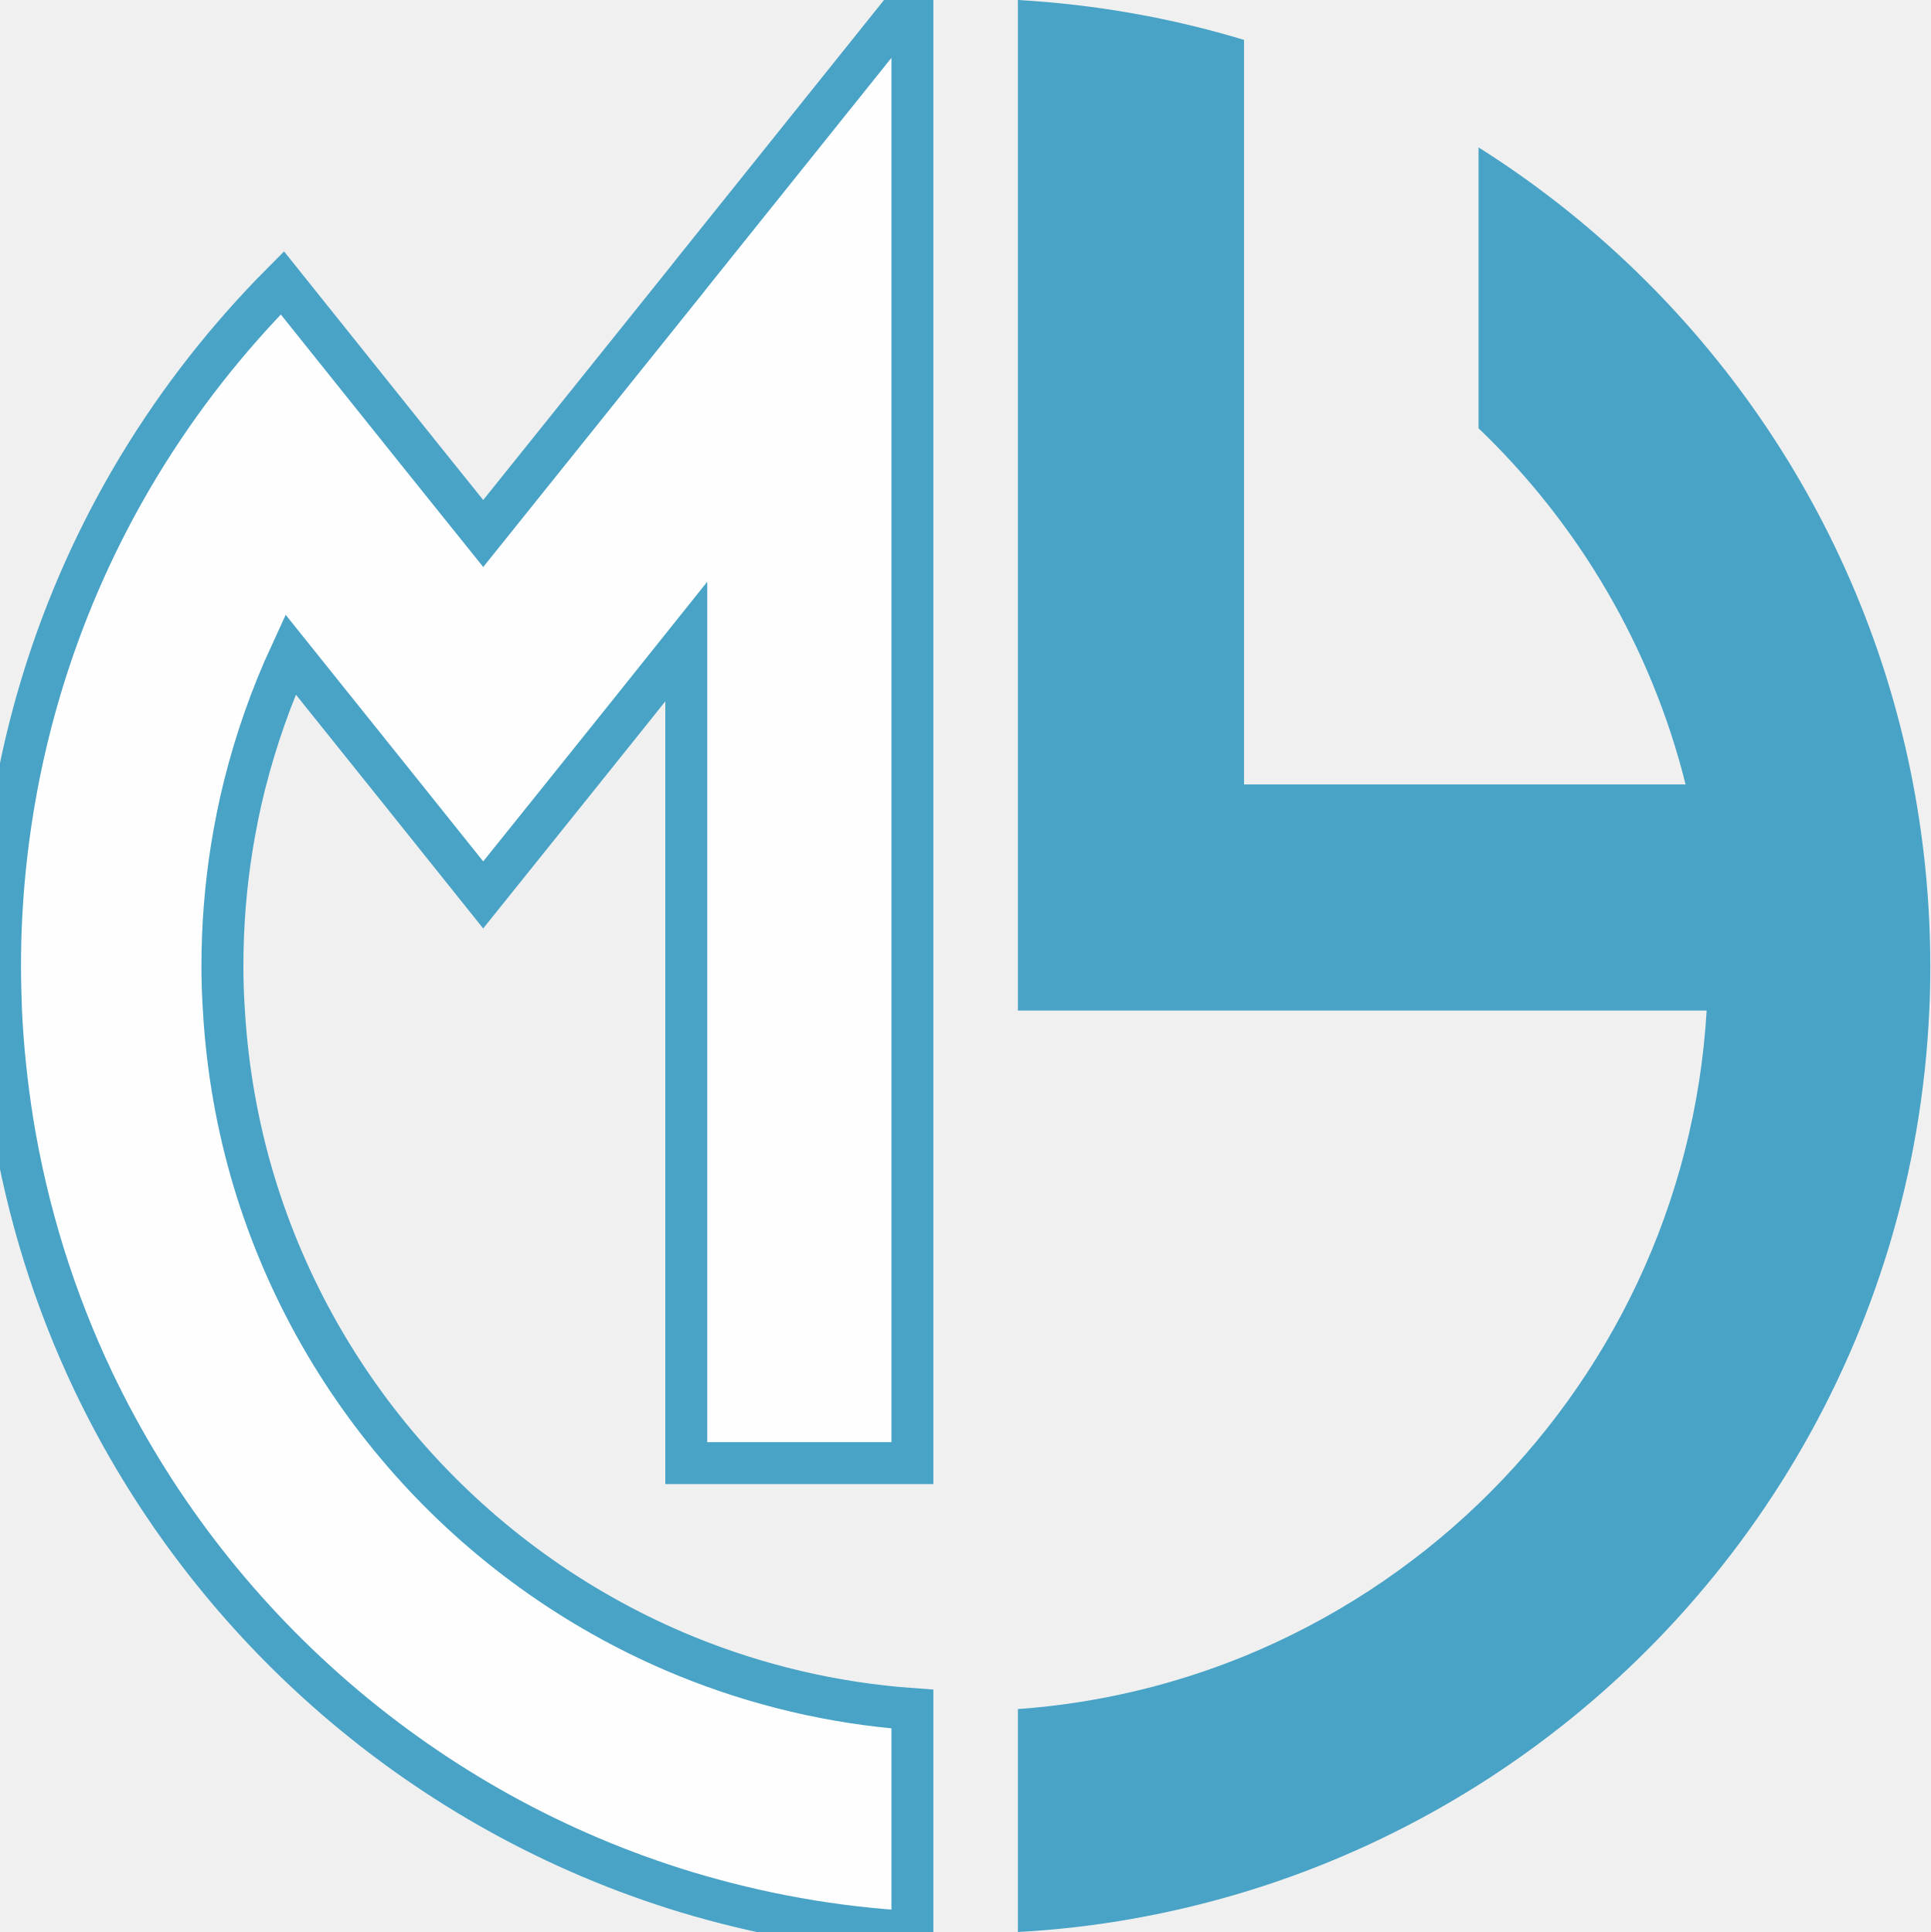
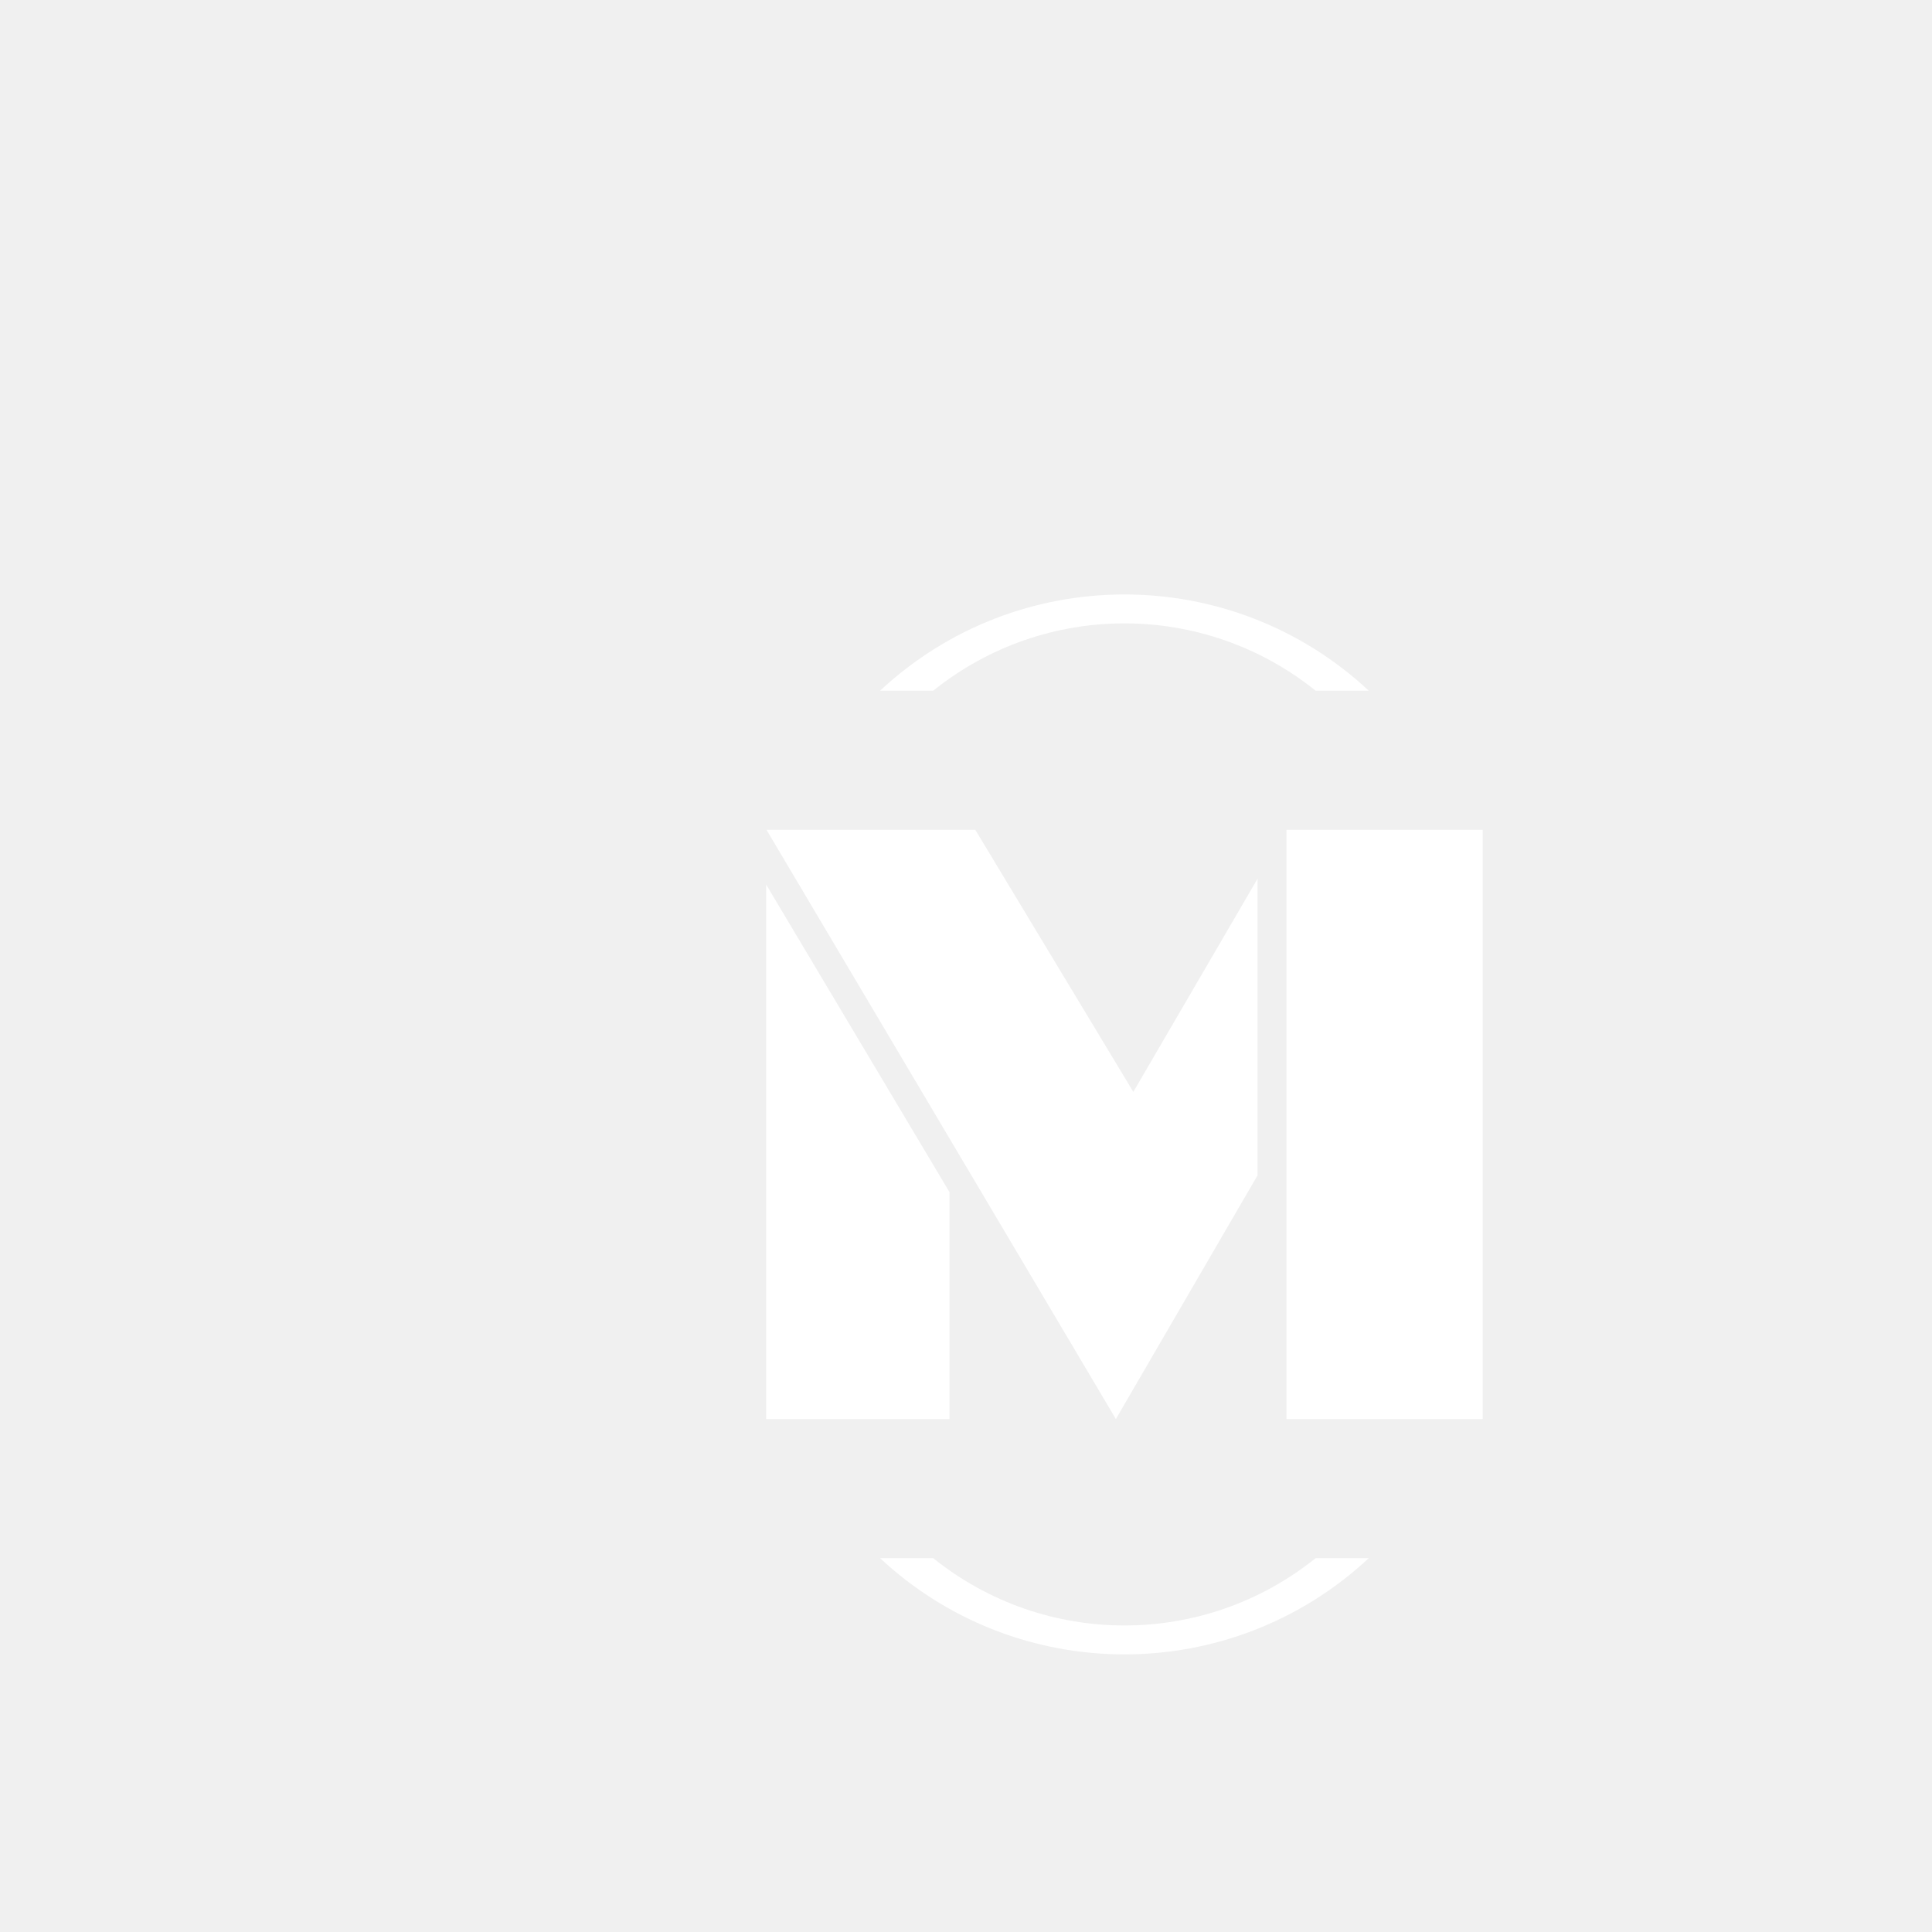
- <svg xmlns="http://www.w3.org/2000/svg" id="Layer_2" data-name="Layer 2" viewBox="0 0 920.55 921.26">
-   <defs>
-     <style>
-       .cls-1 {
-         fill: #48a3c6;
-       }
- 
-       .cls-1, .cls-2 {
-         fill-rule: evenodd;
-       }
- 
-       .cls-2 {
-         fill: #fefefe;
-         stroke: #48a3c6;
-         stroke-width: 20;
-       }
-     </style>
-   </defs>
-   <g id="Layer_1-2" data-name="Layer 1">
-     <g>
-       <path class="cls-1" d="m593.27,789.8c-33.66,13.7-69.92,22.44-107.83,25.16v106.3c37.32-2.01,73.46-8.62,107.83-19.02,39.8-12.05,77.36-29.41,111.85-51.14,123.9-78.19,207.87-213.66,214.96-369.21.35-7.09.47-14.17.47-21.26,0-29.53-2.83-58.46-8.15-86.57-24.21-127.68-101.1-236.81-207.28-303.78v133.94c47.48,45.47,82.32,104.06,98.74,169.84h-210.59V19.02c-34.37-10.39-70.51-16.89-107.83-19.02v481.89h328.46c-5.43,92.24-46.18,175.04-108.78,235.16-32.13,30.83-70.04,55.63-111.85,72.76h0Z" />
-       <path class="cls-2" d="m435.12,681.97v15.71h-107.83v-391.77l-27.76,34.72-26.81,33.43-42.28,52.68-42.17-52.68-26.81-33.43-22.91-28.58c-9.09,19.72-16.42,40.51-21.85,62.01-2.48,9.8-4.49,19.84-6.14,30-2.95,18.43-4.49,37.32-4.49,56.57,0,7.09.24,14.17.71,21.26,1.65,28.11,6.5,55.28,14.29,81.26,31.06,103.11,107.6,186.38,206.22,226.65,33.66,13.7,69.92,22.44,107.83,25.16v106.3c-37.32-2.01-73.35-8.62-107.83-19.02-124.84-37.91-227.36-127.32-282.76-243.54-18.43-38.74-31.54-80.43-38.62-124.13-2.72-17.24-4.61-34.84-5.43-52.68-.24-7.09-.47-14.17-.47-21.26,0-29.53,2.83-58.46,8.15-86.57,10.39-54.68,30.35-105.94,58.23-152.01,19.25-31.77,42.17-60.94,68.27-87.17l66.85,83.5,28.94,36.02,96.85-120.71,2.6-3.31L434.41,0h.47l.24.12v681.85Z" />
+ <svg xmlns="http://www.w3.org/2000/svg" version="1.1" width="128" height="128" viewBox="0 0 128 128">
+   <g transform="matrix(0.8046875, 0, 0, 0.8046875, 12.33387, 12.33387)">
+     <g viewBox="0 0 155 155" data-background-color="#fafafa" preserveAspectRatio="xMidYMid meet">
+       <g transform="matrix(1, 0, 0, 1, 47.74637, 52.99268)">
+         <svg viewBox="0 0 59.007 48.515" height="48.515" width="59.007">
+           <g>
+             <svg viewBox="0 0 59.007 48.515" height="48.515" width="59.007">
+               <g>
+                 <svg viewBox="0 0 59.007 48.515" height="48.515" width="59.007">
+                   <g id="textblocktransform">
+                     <svg viewBox="0 0 59.007 48.515" height="48.515" width="59.007" id="textblock">
+                       <g>
+                         <svg viewBox="0 0 59.007 48.515" height="48.515" width="59.007">
+                           <g transform="matrix(1, 0, 0, 1, 0, 0)">
+                             <svg width="59.007" viewBox="2.86 -32.4 39.4 32.4" height="48.515" data-palette-color="#130912">
+                               <path d="M22.09 0L2.88-32.4 14.36-32.4 23.05-17.99 29.88-29.71 29.88-13.4 22.09 0ZM42.26 0L31.47 0 31.47-32.4 42.26-32.4 42.26 0ZM12.94 0L2.86 0 2.86-29.39 12.94-12.48 12.94 0Z" opacity="1" transform="matrix(1, 0, 0, 1, 0, 0)" fill="#ffffff" class="wordmark-text-0" data-fill-palette-color="primary" id="text-0" />
+                             </svg>
+                           </g>
+                         </svg>
+                       </g>
+                     </svg>
+                   </g>
+                 </svg>
+               </g>
+             </svg>
+           </g>
+         </svg>
+       </g>
+       <g>
+         <path d="M57.131 41.54A29.504 29.504 0 0 1 97.369 41.54L92.994 41.54A25.129 25.129 0 0 0 61.506 41.54L57.131 41.54M57.131 112.96A29.504 29.504 0 0 0 97.369 112.96L92.994 112.96A25.129 25.129 0 0 1 61.506 112.96L57.131 112.96" fill="#ffffff" stroke="transparent" data-fill-palette-color="tertiary" />
+       </g>
    </g>
  </g>
</svg>
